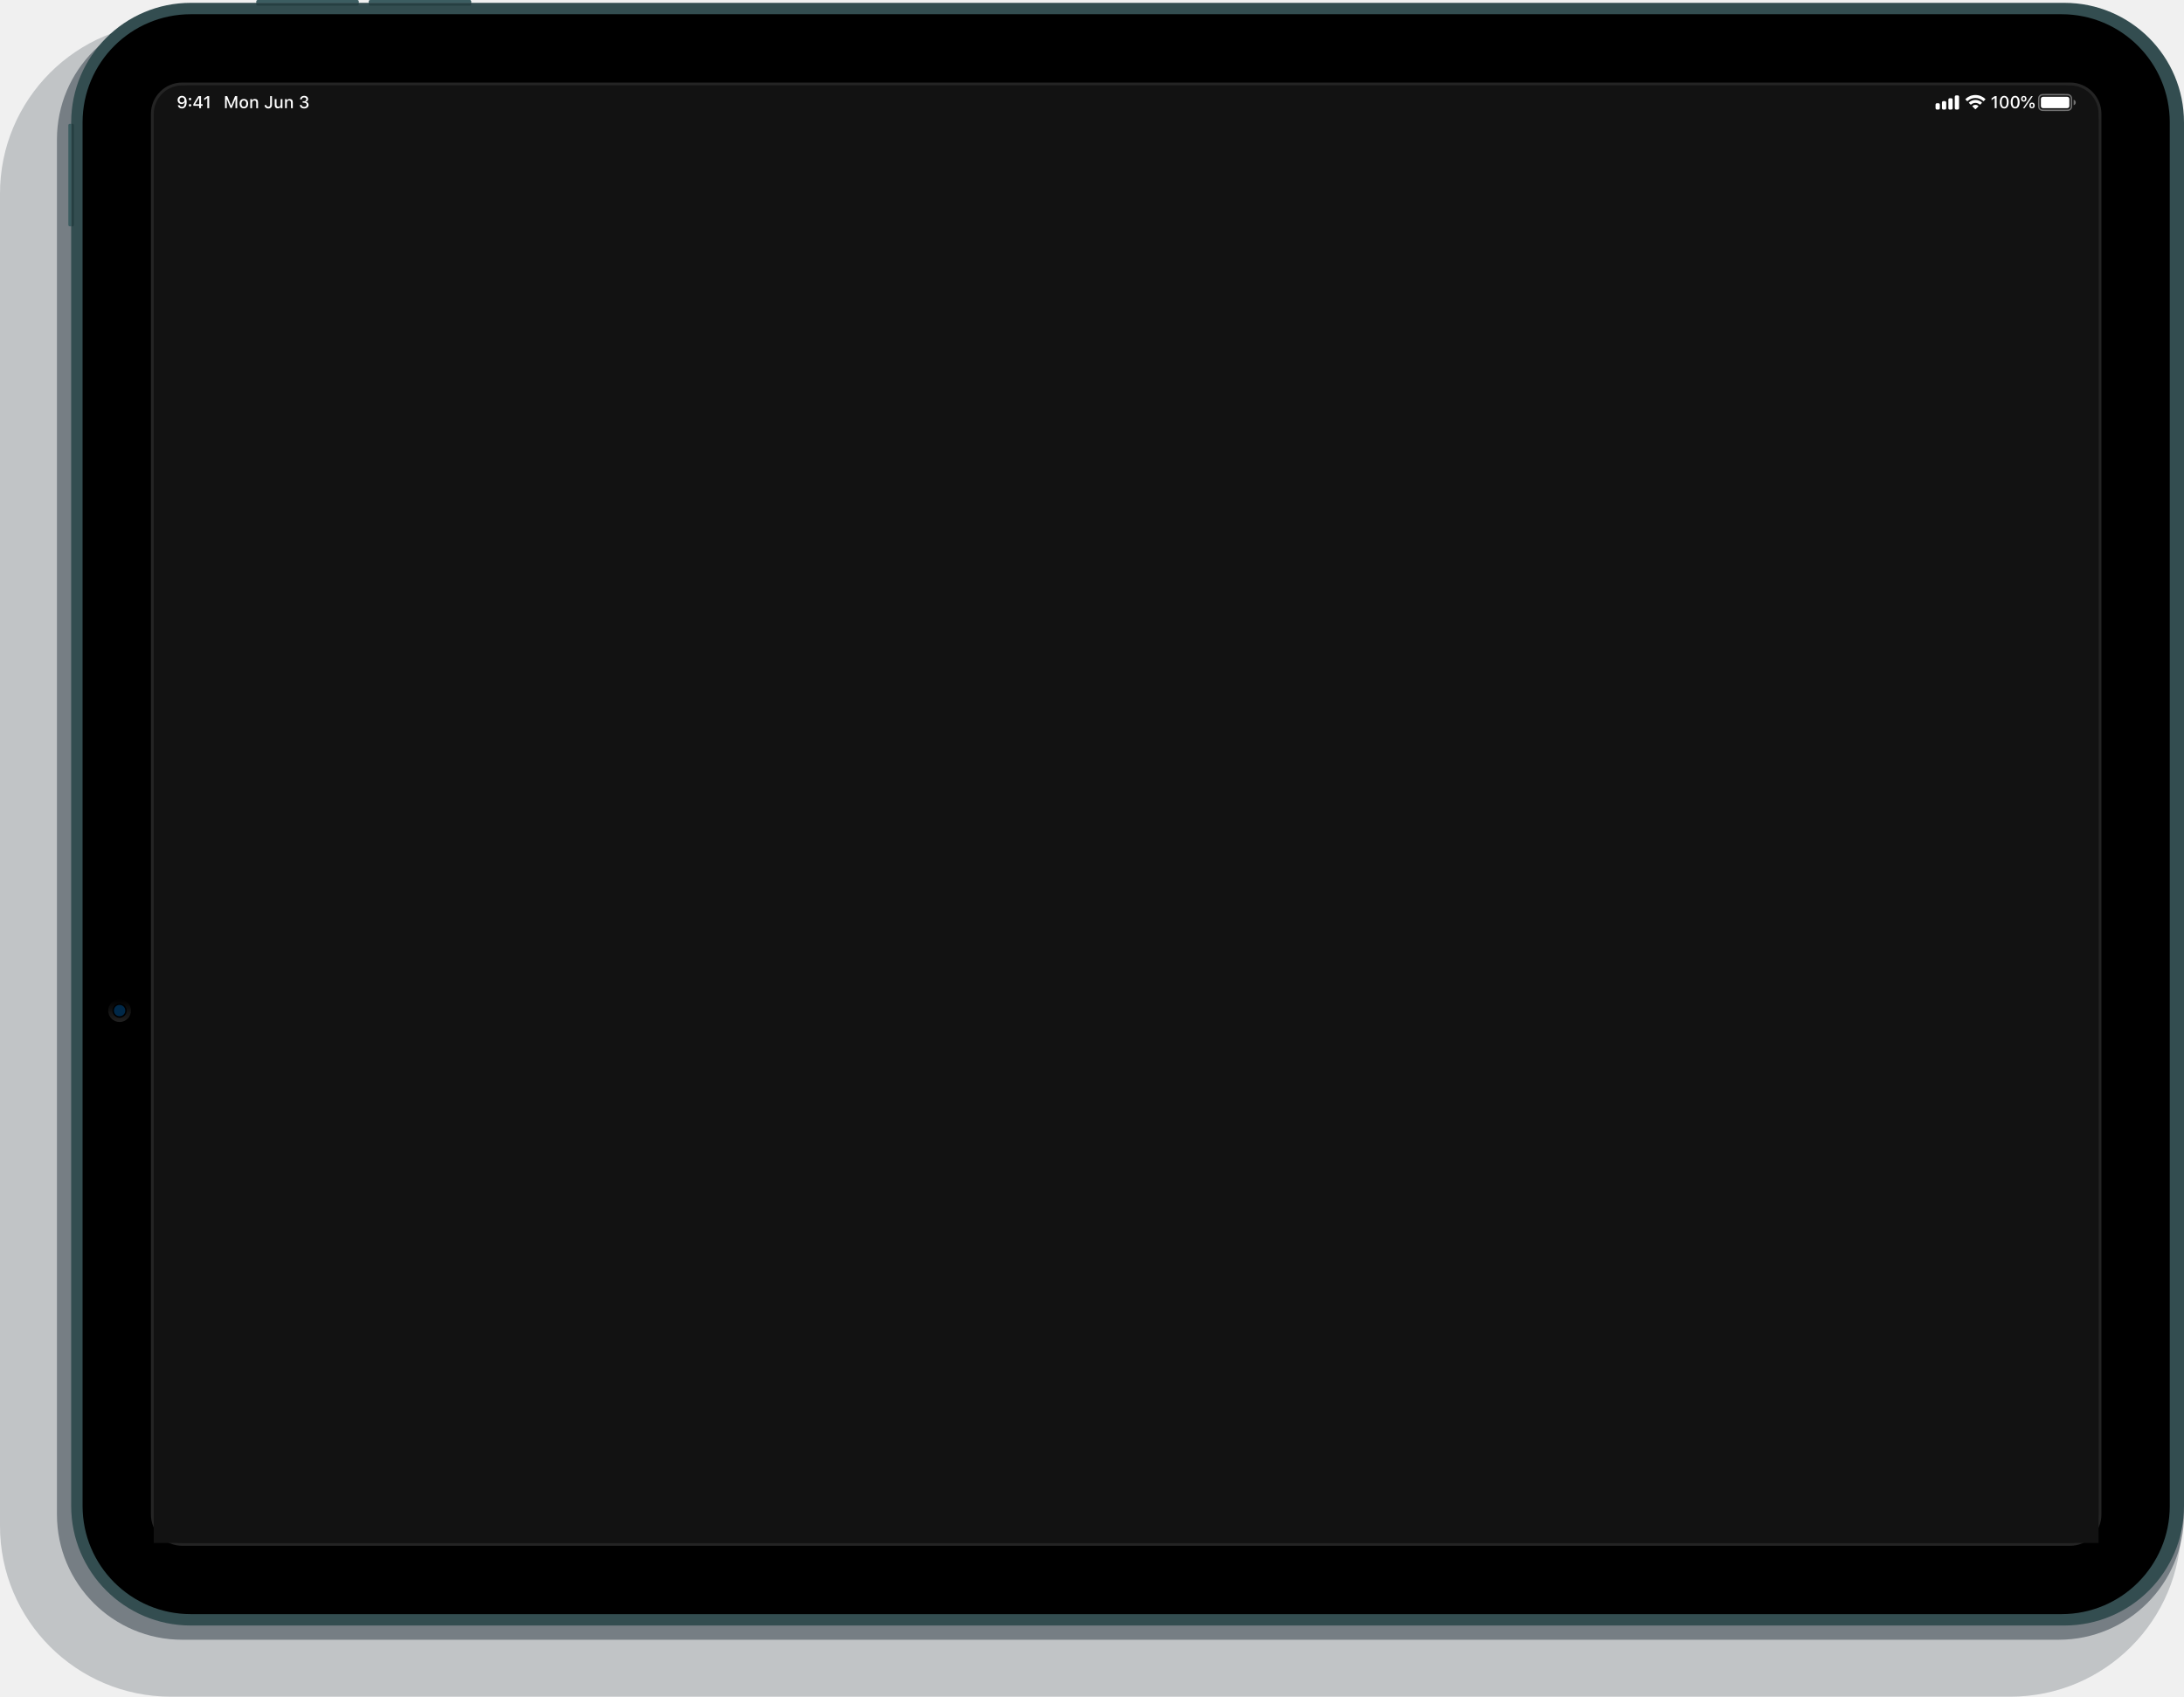
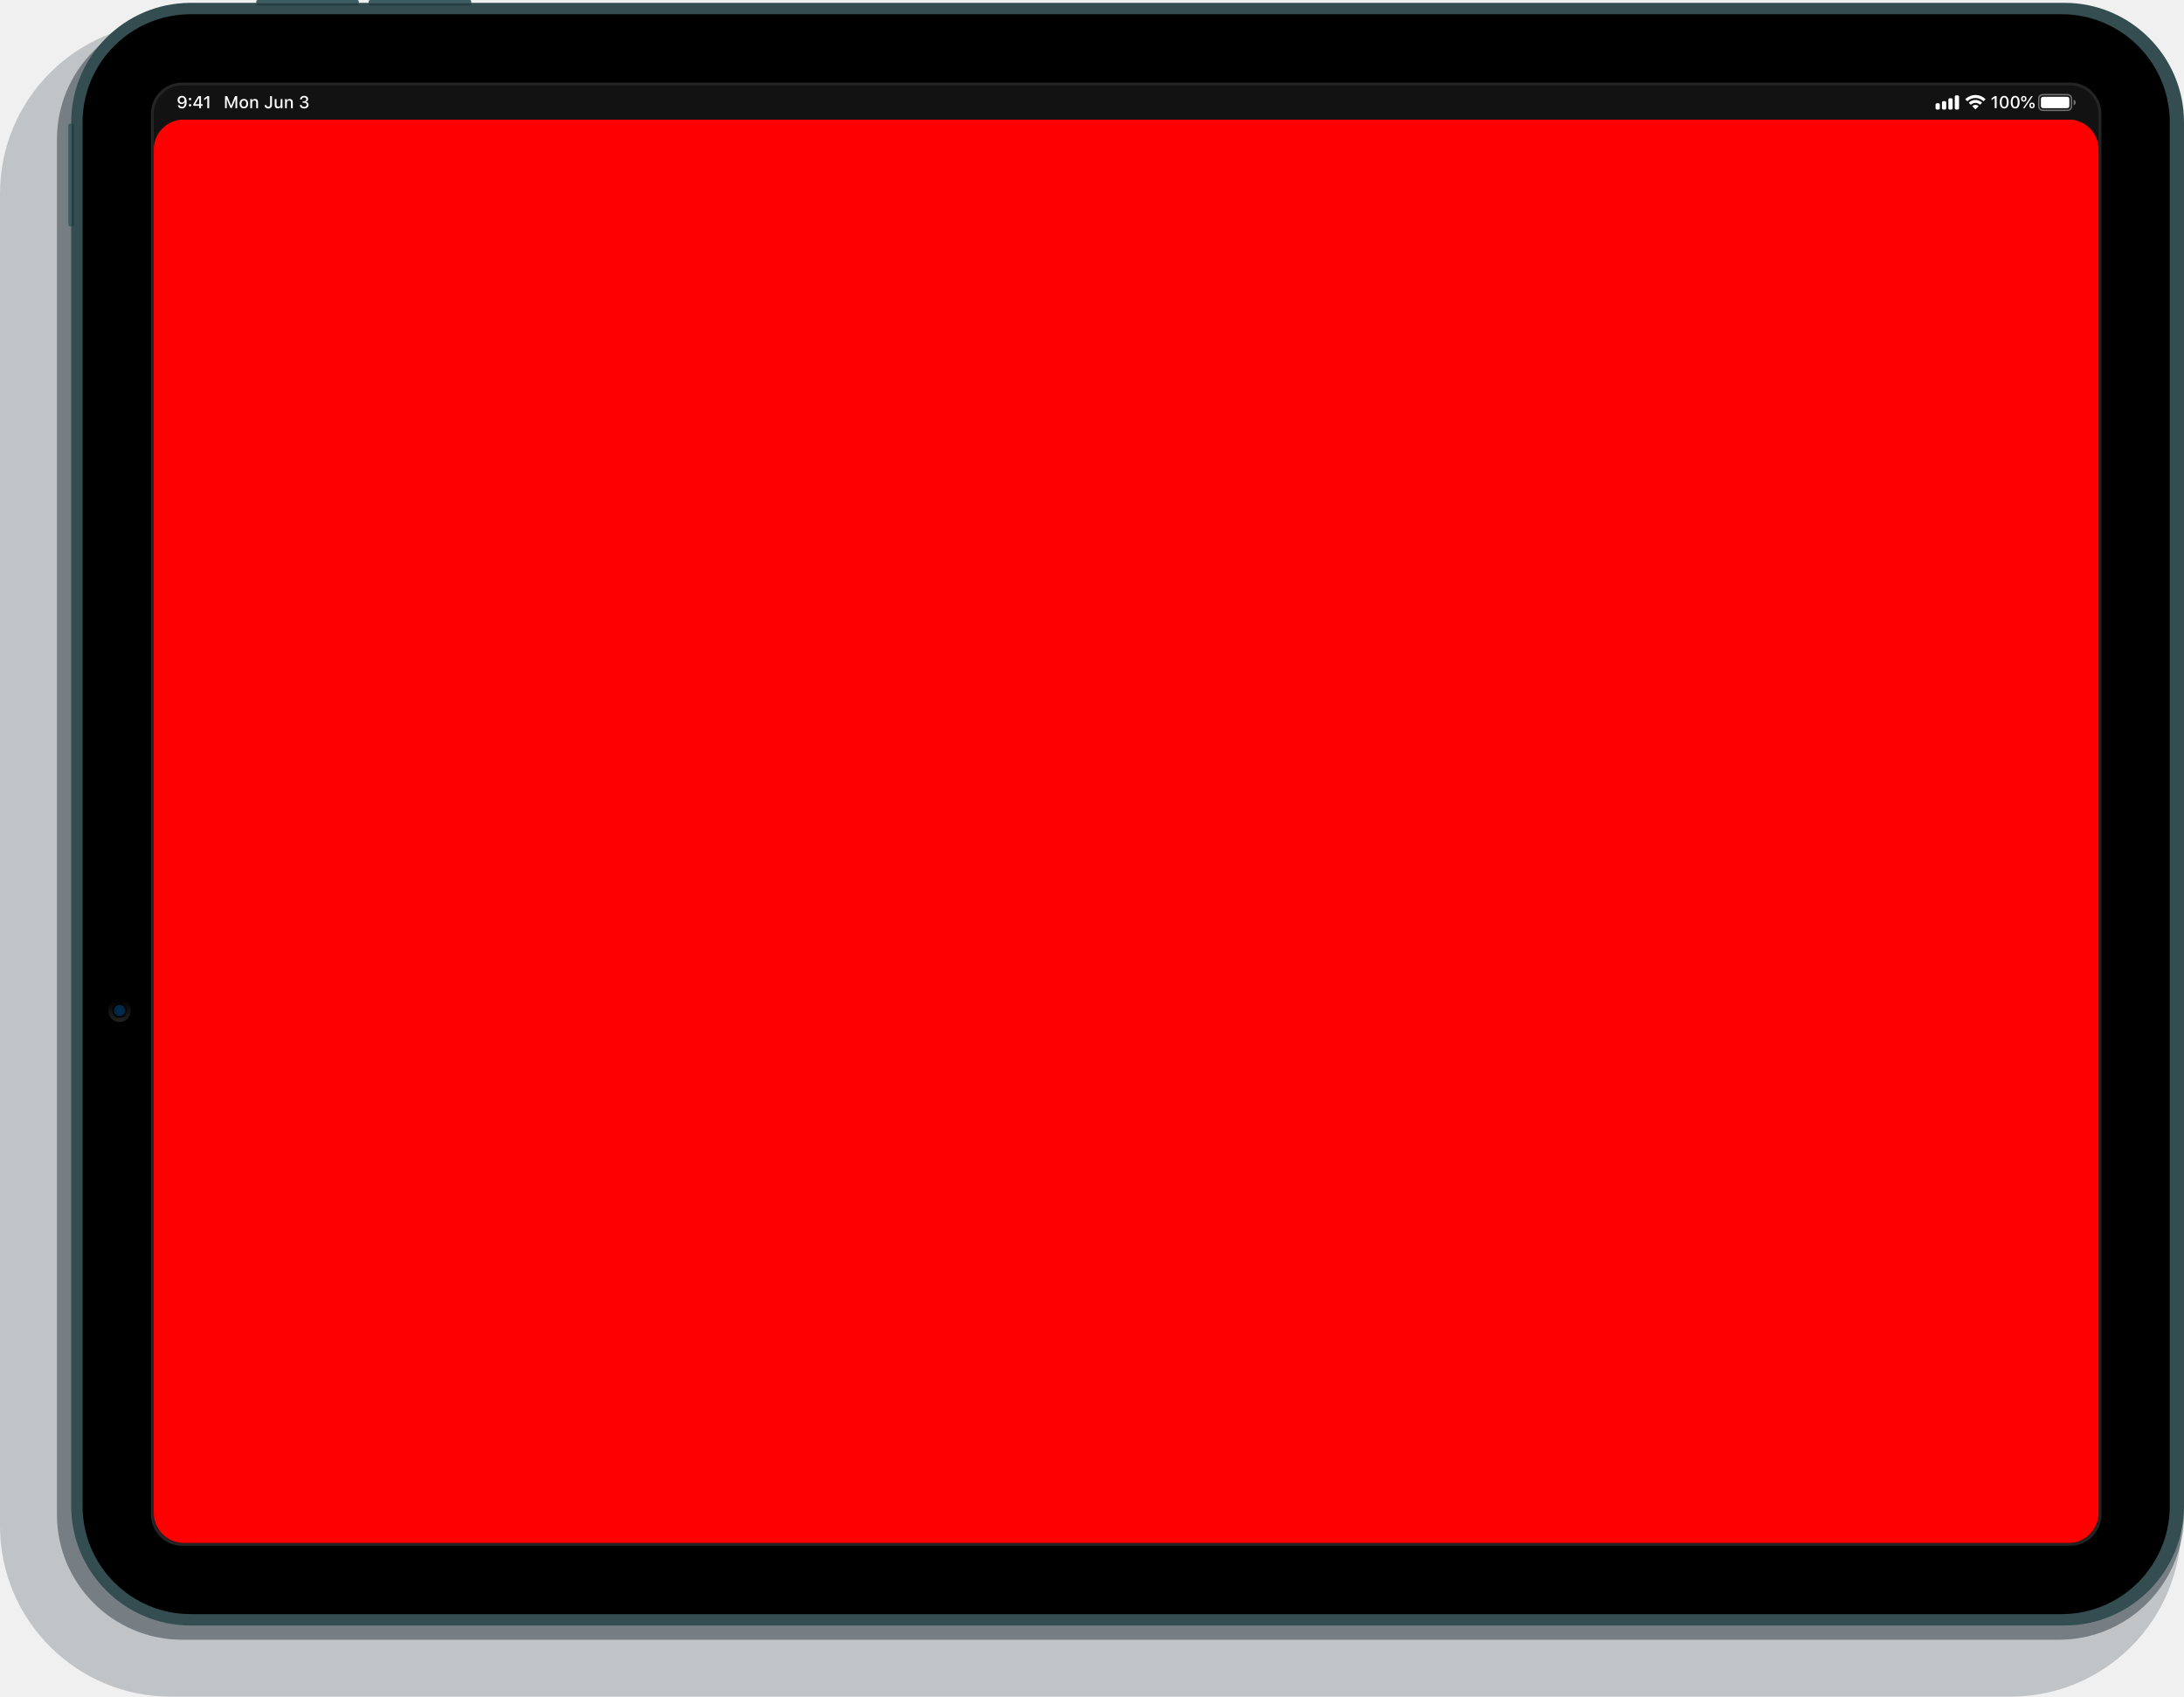
<svg xmlns="http://www.w3.org/2000/svg" width="1534" height="1192" viewBox="0 0 1534 1192" fill="none">
  <rect opacity="0.2" y="16" width="1532" height="1176" rx="120" fill="#041320" />
  <rect opacity="0.4" x="40" y="10" width="1494" height="1142" rx="88" fill="#041320" />
  <rect x="50" y="2" width="1484" height="1140" rx="84" fill="#334D50" />
  <rect x="58" y="10" width="1466" height="1124" rx="76" fill="black" />
  <rect x="107" y="59" width="1368" height="1026" rx="21" fill="#121212" stroke="#242424" stroke-width="2" />
-   <rect x="108" y="84" width="1366" height="1000" fill="#121212" />
+   <rect x="108" y="84" width="1366" height="1000" rx="21" fill="red" />
  <path d="M108 84C108 70.745 118.745 60 132 60H1450C1463.25 60 1474 70.745 1474 84V84H108V84Z" fill="#121212" />
  <path fill-rule="evenodd" clip-rule="evenodd" d="M1373.08 67.617C1373 67.801 1373 68.034 1373 68.5V75.5C1373 75.966 1373 76.199 1373.08 76.383C1373.18 76.628 1373.37 76.822 1373.62 76.924C1373.8 77 1374.04 77 1374.5 77C1374.97 77 1375.2 77 1375.38 76.924C1375.63 76.822 1375.82 76.628 1375.92 76.383C1376 76.199 1376 75.966 1376 75.5V68.5C1376 68.034 1376 67.801 1375.92 67.617C1375.82 67.372 1375.63 67.178 1375.38 67.076C1375.2 67 1374.97 67 1374.5 67C1374.04 67 1373.8 67 1373.62 67.076C1373.37 67.178 1373.18 67.372 1373.08 67.617ZM1368.5 70.5C1368.5 70.034 1368.5 69.801 1368.58 69.617C1368.68 69.372 1368.87 69.178 1369.12 69.076C1369.3 69 1369.54 69 1370 69C1370.47 69 1370.7 69 1370.88 69.076C1371.13 69.178 1371.32 69.372 1371.42 69.617C1371.5 69.801 1371.5 70.034 1371.5 70.5V75.5C1371.5 75.966 1371.5 76.199 1371.42 76.383C1371.32 76.628 1371.13 76.822 1370.88 76.924C1370.7 77 1370.47 77 1370 77C1369.54 77 1369.3 77 1369.12 76.924C1368.87 76.822 1368.68 76.628 1368.58 76.383C1368.5 76.199 1368.5 75.966 1368.5 75.5V70.5ZM1364.08 71.617C1364 71.801 1364 72.034 1364 72.5V75.5C1364 75.966 1364 76.199 1364.08 76.383C1364.18 76.628 1364.37 76.822 1364.62 76.924C1364.8 77 1365.04 77 1365.5 77C1365.97 77 1366.2 77 1366.38 76.924C1366.63 76.822 1366.82 76.628 1366.92 76.383C1367 76.199 1367 75.966 1367 75.5V72.5C1367 72.034 1367 71.801 1366.92 71.617C1366.82 71.372 1366.63 71.178 1366.38 71.076C1366.2 71 1365.97 71 1365.5 71C1365.04 71 1364.8 71 1364.62 71.076C1364.37 71.178 1364.18 71.372 1364.08 71.617ZM1359.58 73.117C1359.5 73.301 1359.5 73.534 1359.5 74V75.5C1359.5 75.966 1359.5 76.199 1359.58 76.383C1359.68 76.628 1359.87 76.822 1360.12 76.924C1360.3 77 1360.54 77 1361 77C1361.47 77 1361.7 77 1361.88 76.924C1362.13 76.822 1362.32 76.628 1362.42 76.383C1362.5 76.199 1362.5 75.966 1362.5 75.5V74C1362.5 73.534 1362.5 73.301 1362.42 73.117C1362.32 72.872 1362.13 72.678 1361.88 72.576C1361.7 72.5 1361.47 72.5 1361 72.5C1360.54 72.5 1360.3 72.5 1360.12 72.576C1359.87 72.678 1359.68 72.872 1359.58 73.117Z" fill="white" />
  <path fill-rule="evenodd" clip-rule="evenodd" d="M1392.98 70.996C1393.09 71.102 1393.27 71.103 1393.38 70.993L1394.44 69.929C1394.55 69.814 1394.56 69.624 1394.44 69.513C1392.63 67.8 1390.19 66.75 1387.5 66.75C1384.81 66.75 1382.37 67.8 1380.56 69.513C1380.44 69.624 1380.44 69.814 1380.56 69.929L1381.62 70.993C1381.73 71.103 1381.91 71.102 1382.02 70.996C1383.46 69.651 1385.38 68.827 1387.5 68.827C1389.62 68.827 1391.54 69.651 1392.98 70.996ZM1390.53 73.446C1390.65 73.549 1390.82 73.55 1390.93 73.441L1391.99 72.378C1392.11 72.263 1392.11 72.07 1391.99 71.96C1390.81 70.874 1389.23 70.211 1387.5 70.211C1385.77 70.211 1384.19 70.874 1383.01 71.96C1382.89 72.07 1382.89 72.263 1383.01 72.378L1384.07 73.441C1384.18 73.55 1384.35 73.549 1384.47 73.446C1385.27 72.727 1386.34 72.288 1387.5 72.288C1388.66 72.288 1389.72 72.727 1390.53 73.446ZM1389.53 74.411C1389.66 74.516 1389.66 74.711 1389.54 74.827L1387.7 76.665C1387.59 76.778 1387.41 76.778 1387.3 76.665L1385.46 74.827C1385.34 74.711 1385.34 74.516 1385.47 74.411C1386.02 73.95 1386.73 73.673 1387.5 73.673C1388.27 73.673 1388.98 73.95 1389.53 74.411Z" fill="white" />
  <path d="M1401.07 76H1402.38V67.545H1401.07L1398.84 69.127V70.416L1400.97 68.898H1401.07V76ZM1407.73 76.205C1409.7 76.205 1410.84 74.582 1410.84 71.781C1410.84 68.975 1409.68 67.34 1407.73 67.34C1405.76 67.34 1404.6 68.975 1404.6 71.764C1404.6 74.576 1405.75 76.205 1407.73 76.205ZM1407.73 75.115C1406.58 75.115 1405.92 73.943 1405.92 71.764C1405.92 69.613 1406.59 68.436 1407.73 68.436C1408.86 68.436 1409.52 69.602 1409.52 71.764C1409.52 73.949 1408.88 75.115 1407.73 75.115ZM1415.42 76.205C1417.39 76.205 1418.54 74.582 1418.54 71.781C1418.54 68.975 1417.37 67.34 1415.42 67.34C1413.46 67.34 1412.29 68.975 1412.29 71.764C1412.29 74.576 1413.45 76.205 1415.42 76.205ZM1415.42 75.115C1414.27 75.115 1413.62 73.943 1413.62 71.764C1413.62 69.613 1414.28 68.436 1415.42 68.436C1416.56 68.436 1417.21 69.602 1417.21 71.764C1417.21 73.949 1416.57 75.115 1415.42 75.115ZM1421.47 71.412C1422.66 71.412 1423.37 70.662 1423.37 69.397C1423.37 68.154 1422.64 67.387 1421.47 67.387C1420.29 67.387 1419.57 68.154 1419.57 69.397C1419.57 70.662 1420.28 71.412 1421.47 71.412ZM1422.02 76L1427.78 67.545H1426.69L1420.92 76H1422.02ZM1421.47 70.557C1420.93 70.557 1420.63 70.135 1420.63 69.402C1420.63 68.682 1420.94 68.254 1421.47 68.254C1421.99 68.254 1422.3 68.682 1422.3 69.402C1422.3 70.129 1422 70.557 1421.47 70.557ZM1427.24 76.088C1428.43 76.088 1429.14 75.338 1429.14 74.072C1429.14 72.824 1428.42 72.062 1427.24 72.062C1426.07 72.062 1425.35 72.83 1425.35 74.072C1425.35 75.332 1426.06 76.088 1427.24 76.088ZM1427.24 75.227C1426.72 75.227 1426.41 74.811 1426.41 74.078C1426.41 73.357 1426.72 72.924 1427.24 72.924C1427.78 72.924 1428.08 73.357 1428.08 74.078C1428.08 74.805 1427.78 75.227 1427.24 75.227Z" fill="white" />
  <g opacity="0.4">
    <mask id="path-12-inside-1" fill="white">
      <path fill-rule="evenodd" clip-rule="evenodd" d="M1436.68 67H1450.28C1451.2 67 1451.84 67.001 1452.33 67.041C1452.81 67.08 1453.07 67.152 1453.25 67.245C1453.67 67.461 1454.02 67.805 1454.23 68.228C1454.33 68.412 1454.4 68.667 1454.44 69.147C1454.48 69.639 1454.48 70.273 1454.48 71.2V72.8C1454.48 73.727 1454.48 74.361 1454.44 74.853C1454.4 75.333 1454.33 75.588 1454.23 75.772C1454.02 76.195 1453.67 76.539 1453.25 76.755C1453.07 76.848 1452.81 76.92 1452.33 76.959C1451.84 76.999 1451.2 77 1450.28 77H1436.68C1435.75 77 1435.12 76.999 1434.62 76.959C1434.14 76.92 1433.89 76.848 1433.71 76.755C1433.28 76.539 1432.94 76.195 1432.72 75.772C1432.63 75.588 1432.56 75.333 1432.52 74.853C1432.48 74.361 1432.48 73.727 1432.48 72.8V71.2C1432.48 70.273 1432.48 69.639 1432.52 69.147C1432.56 68.667 1432.63 68.412 1432.72 68.228C1432.94 67.805 1433.28 67.461 1433.71 67.245C1433.89 67.152 1434.14 67.08 1434.62 67.041C1435.12 67.001 1435.75 67 1436.68 67ZM1431.48 71.2C1431.48 69.38 1431.48 68.47 1431.83 67.775C1432.14 67.163 1432.64 66.666 1433.25 66.354C1433.95 66 1434.86 66 1436.68 66H1450.28C1452.1 66 1453.01 66 1453.7 66.354C1454.31 66.666 1454.81 67.163 1455.12 67.775C1455.48 68.47 1455.48 69.38 1455.48 71.2V72.8C1455.48 74.62 1455.48 75.53 1455.12 76.225C1454.81 76.837 1454.31 77.334 1453.7 77.646C1453.01 78 1452.1 78 1450.28 78H1436.68C1434.86 78 1433.95 78 1433.25 77.646C1432.64 77.334 1432.14 76.837 1431.83 76.225C1431.48 75.53 1431.48 74.62 1431.48 72.8V71.2ZM1457.98 72C1457.98 71.068 1457.34 70.285 1456.48 70.063V73.937C1457.34 73.715 1457.98 72.932 1457.98 72Z" />
    </mask>
    <path d="M1452.33 67.041L1452.25 68.038L1452.25 68.038L1452.33 67.041ZM1453.25 67.245L1452.8 68.136L1452.8 68.136L1453.25 67.245ZM1454.23 68.228L1455.12 67.775L1455.12 67.775L1454.23 68.228ZM1454.44 69.147L1453.44 69.228L1453.44 69.228L1454.44 69.147ZM1454.44 74.853L1453.44 74.772L1453.44 74.772L1454.44 74.853ZM1454.23 75.772L1455.12 76.225L1455.12 76.225L1454.23 75.772ZM1453.25 76.755L1452.8 75.864L1452.8 75.864L1453.25 76.755ZM1452.33 76.959L1452.41 77.956L1452.41 77.956L1452.33 76.959ZM1434.62 76.959L1434.54 77.956L1434.54 77.956L1434.62 76.959ZM1433.71 76.755L1434.16 75.864L1434.16 75.864L1433.71 76.755ZM1432.72 75.772L1431.83 76.225L1431.83 76.225L1432.72 75.772ZM1432.52 74.853L1433.52 74.772L1433.52 74.772L1432.52 74.853ZM1432.52 69.147L1433.52 69.228L1433.52 69.228L1432.52 69.147ZM1432.72 68.228L1433.61 68.683L1433.61 68.683L1432.72 68.228ZM1433.71 67.245L1434.16 68.136L1434.16 68.136L1433.71 67.245ZM1434.62 67.041L1434.71 68.038L1434.71 68.038L1434.62 67.041ZM1431.83 67.775L1432.72 68.228L1431.83 67.775ZM1433.25 66.354L1433.71 67.245L1433.25 66.354ZM1453.7 66.354L1454.16 65.463L1454.16 65.463L1453.7 66.354ZM1455.12 67.775L1454.23 68.228L1454.23 68.228L1455.12 67.775ZM1455.12 76.225L1454.23 75.772L1454.23 75.772L1455.12 76.225ZM1453.7 77.646L1453.25 76.755L1453.25 76.755L1453.7 77.646ZM1433.25 77.646L1433.71 76.755L1433.71 76.755L1433.25 77.646ZM1431.83 76.225L1430.94 76.68L1430.94 76.68L1431.83 76.225ZM1456.48 70.063L1456.73 69.095L1455.48 68.773V70.063H1456.48ZM1456.48 73.937H1455.48V75.227L1456.73 74.905L1456.48 73.937ZM1450.28 66H1436.68V68H1450.28V66ZM1452.41 66.044C1451.87 66 1451.19 66 1450.28 66V68C1451.22 68 1451.81 68.002 1452.25 68.038L1452.41 66.044ZM1453.7 66.354C1453.36 66.177 1452.95 66.088 1452.41 66.044L1452.25 68.038C1452.67 68.072 1452.78 68.127 1452.8 68.136L1453.7 66.354ZM1455.12 67.775C1454.81 67.163 1454.31 66.666 1453.7 66.354L1452.8 68.136C1453.03 68.256 1453.22 68.447 1453.34 68.683L1455.12 67.775ZM1455.43 69.065C1455.39 68.524 1455.3 68.122 1455.12 67.775L1453.34 68.683C1453.35 68.701 1453.41 68.81 1453.44 69.228L1455.43 69.065ZM1455.48 71.2C1455.48 70.29 1455.48 69.607 1455.43 69.065L1453.44 69.228C1453.48 69.67 1453.48 70.257 1453.48 71.2H1455.48ZM1455.48 72.8V71.2H1453.48V72.8H1455.48ZM1455.43 74.935C1455.48 74.393 1455.48 73.71 1455.48 72.8H1453.48C1453.48 73.743 1453.48 74.33 1453.44 74.772L1455.43 74.935ZM1455.12 76.225C1455.3 75.878 1455.39 75.476 1455.43 74.935L1453.44 74.772C1453.41 75.19 1453.35 75.299 1453.34 75.317L1455.12 76.225ZM1453.7 77.646C1454.31 77.334 1454.81 76.837 1455.12 76.225L1453.34 75.317C1453.22 75.553 1453.03 75.744 1452.8 75.864L1453.7 77.646ZM1452.41 77.956C1452.95 77.912 1453.36 77.823 1453.7 77.646L1452.8 75.864C1452.78 75.873 1452.67 75.928 1452.25 75.962L1452.41 77.956ZM1450.28 78C1451.19 78 1451.87 78 1452.41 77.956L1452.25 75.962C1451.81 75.998 1451.22 76 1450.28 76V78ZM1436.68 78H1450.28V76H1436.68V78ZM1434.54 77.956C1435.08 78 1435.77 78 1436.68 78V76C1435.73 76 1435.15 75.998 1434.71 75.962L1434.54 77.956ZM1433.25 77.646C1433.6 77.823 1434 77.912 1434.54 77.956L1434.71 75.962C1434.29 75.928 1434.18 75.873 1434.16 75.864L1433.25 77.646ZM1431.83 76.225C1432.14 76.837 1432.64 77.334 1433.25 77.646L1434.16 75.864C1433.92 75.744 1433.73 75.553 1433.61 75.317L1431.83 76.225ZM1431.52 74.935C1431.57 75.476 1431.65 75.878 1431.83 76.225L1433.61 75.317C1433.6 75.299 1433.55 75.19 1433.52 74.772L1431.52 74.935ZM1431.48 72.8C1431.48 73.71 1431.48 74.393 1431.52 74.935L1433.52 74.772C1433.48 74.33 1433.48 73.743 1433.48 72.8H1431.48ZM1431.48 71.2V72.8H1433.48V71.2H1431.48ZM1431.52 69.065C1431.48 69.607 1431.48 70.29 1431.48 71.2H1433.48C1433.48 70.257 1433.48 69.67 1433.52 69.228L1431.52 69.065ZM1431.83 67.775C1431.65 68.122 1431.57 68.524 1431.52 69.065L1433.52 69.228C1433.55 68.81 1433.6 68.701 1433.61 68.683L1431.83 67.775ZM1433.25 66.354C1432.64 66.666 1432.14 67.163 1431.83 67.775L1433.61 68.683C1433.73 68.447 1433.92 68.256 1434.16 68.136L1433.25 66.354ZM1434.54 66.044C1434 66.088 1433.6 66.177 1433.25 66.354L1434.16 68.136C1434.18 68.127 1434.29 68.072 1434.71 68.038L1434.54 66.044ZM1436.68 66C1435.77 66 1435.08 66 1434.54 66.044L1434.71 68.038C1435.15 68.002 1435.73 68 1436.68 68V66ZM1430.94 67.32C1430.68 67.833 1430.57 68.38 1430.53 68.984C1430.48 69.576 1430.48 70.306 1430.48 71.2H1432.48C1432.48 70.273 1432.48 69.639 1432.52 69.147C1432.56 68.667 1432.63 68.412 1432.72 68.228L1430.94 67.32ZM1432.8 65.463C1432 65.871 1431.35 66.521 1430.94 67.32L1432.72 68.228C1432.94 67.805 1433.28 67.461 1433.71 67.245L1432.8 65.463ZM1436.68 65C1435.78 65 1435.05 64.999 1434.46 65.048C1433.86 65.097 1433.31 65.202 1432.8 65.463L1433.71 67.245C1433.89 67.152 1434.14 67.08 1434.62 67.041C1435.12 67.001 1435.75 67 1436.68 67V65ZM1450.28 65H1436.68V67H1450.28V65ZM1454.16 65.463C1453.64 65.202 1453.1 65.097 1452.49 65.048C1451.9 64.999 1451.17 65 1450.28 65V67C1451.2 67 1451.84 67.001 1452.33 67.041C1452.81 67.08 1453.07 67.152 1453.25 67.245L1454.16 65.463ZM1456.01 67.32C1455.61 66.521 1454.96 65.871 1454.16 65.463L1453.25 67.245C1453.67 67.461 1454.02 67.805 1454.23 68.228L1456.01 67.32ZM1456.48 71.2C1456.48 70.306 1456.48 69.576 1456.43 68.984C1456.38 68.38 1456.28 67.833 1456.01 67.32L1454.23 68.228C1454.33 68.412 1454.4 68.667 1454.44 69.147C1454.48 69.639 1454.48 70.273 1454.48 71.2H1456.48ZM1456.48 72.8V71.2H1454.48V72.8H1456.48ZM1456.01 76.68C1456.28 76.167 1456.38 75.62 1456.43 75.016C1456.48 74.424 1456.48 73.694 1456.48 72.8H1454.48C1454.48 73.727 1454.48 74.361 1454.44 74.853C1454.4 75.333 1454.33 75.588 1454.23 75.772L1456.01 76.68ZM1454.16 78.537C1454.96 78.129 1455.61 77.479 1456.01 76.68L1454.23 75.772C1454.02 76.195 1453.67 76.539 1453.25 76.755L1454.16 78.537ZM1450.28 79C1451.17 79 1451.9 79.001 1452.49 78.952C1453.1 78.903 1453.64 78.798 1454.16 78.537L1453.25 76.755C1453.07 76.848 1452.81 76.92 1452.33 76.959C1451.84 76.999 1451.2 77 1450.28 77V79ZM1436.68 79H1450.28V77H1436.68V79ZM1432.8 78.537C1433.31 78.798 1433.86 78.903 1434.46 78.952C1435.05 79.001 1435.78 79 1436.68 79V77C1435.75 77 1435.12 76.999 1434.62 76.959C1434.14 76.92 1433.89 76.848 1433.71 76.755L1432.8 78.537ZM1430.94 76.68C1431.35 77.479 1432 78.129 1432.8 78.537L1433.71 76.755C1433.28 76.539 1432.94 76.195 1432.72 75.772L1430.94 76.68ZM1430.48 72.8C1430.48 73.694 1430.48 74.424 1430.53 75.016C1430.57 75.62 1430.68 76.167 1430.94 76.68L1432.72 75.772C1432.63 75.588 1432.56 75.333 1432.52 74.853C1432.48 74.361 1432.48 73.727 1432.48 72.8H1430.48ZM1430.48 71.2V72.8H1432.48V71.2H1430.48ZM1456.23 71.031C1456.66 71.142 1456.98 71.535 1456.98 72H1458.98C1458.98 70.601 1458.02 69.427 1456.73 69.095L1456.23 71.031ZM1457.48 73.937V70.063H1455.48V73.937H1457.48ZM1456.98 72C1456.98 72.465 1456.66 72.858 1456.23 72.969L1456.73 74.905C1458.02 74.573 1458.98 73.399 1458.98 72H1456.98Z" fill="white" mask="url(#path-12-inside-1)" />
  </g>
  <rect x="1433.48" y="68" width="20" height="8" rx="1.5" fill="white" />
  <path d="M166.615 76V67.545H165.08L162.385 74.16H162.285L159.596 67.545H158.061V76H159.279V69.807H159.361L161.84 75.848H162.836L165.314 69.807H165.396V76H166.615ZM171.285 76.123C173.148 76.123 174.291 74.875 174.291 72.818C174.291 70.762 173.143 69.514 171.285 69.514C169.422 69.514 168.273 70.768 168.273 72.818C168.273 74.875 169.416 76.123 171.285 76.123ZM171.285 75.051C170.189 75.051 169.574 74.236 169.574 72.818C169.574 71.4 170.189 70.58 171.285 70.58C172.375 70.58 172.996 71.4 172.996 72.818C172.996 74.231 172.375 75.051 171.285 75.051ZM175.809 76H177.068V72.268C177.068 71.242 177.66 70.609 178.592 70.609C179.523 70.609 179.969 71.125 179.969 72.18V76H181.229V71.881C181.229 70.363 180.443 69.514 179.02 69.514C178.059 69.514 177.426 69.941 177.115 70.644H177.021V69.637H175.809V76ZM185.852 73.856C185.852 75.273 186.9 76.205 188.43 76.205C190.059 76.205 191.043 75.238 191.043 73.557V67.545H189.73V73.551C189.73 74.518 189.256 75.033 188.418 75.033C187.668 75.033 187.158 74.559 187.141 73.856H185.852ZM198.391 69.637H197.131V73.369C197.131 74.394 196.574 75.016 195.555 75.016C194.629 75.016 194.213 74.512 194.213 73.457V69.637H192.953V73.768C192.953 75.262 193.738 76.123 195.15 76.123C196.117 76.123 196.768 75.713 197.078 74.992H197.178V76H198.391V69.637ZM200.219 76H201.479V72.268C201.479 71.242 202.07 70.609 203.002 70.609C203.934 70.609 204.379 71.125 204.379 72.18V76H205.639V71.881C205.639 70.363 204.854 69.514 203.43 69.514C202.469 69.514 201.836 69.941 201.525 70.644H201.432V69.637H200.219V76ZM212.564 72.174H213.619C214.721 72.174 215.4 72.736 215.4 73.639C215.4 74.518 214.674 75.103 213.637 75.103C212.611 75.103 211.902 74.57 211.826 73.738H210.566C210.637 75.227 211.867 76.205 213.654 76.205C215.418 76.205 216.748 75.15 216.748 73.709C216.748 72.549 216.021 71.799 214.896 71.629V71.529C215.781 71.283 216.42 70.609 216.426 69.59C216.432 68.389 215.441 67.34 213.695 67.34C211.914 67.34 210.812 68.365 210.725 69.801H211.967C212.043 68.916 212.658 68.418 213.619 68.418C214.568 68.418 215.131 69.01 215.131 69.754C215.131 70.568 214.498 71.143 213.584 71.143H212.564V72.174Z" fill="white" />
  <path d="M127.756 76.199C129.871 76.199 131.107 74.523 131.107 71.652C131.107 68.816 129.748 67.34 127.809 67.34C126.016 67.34 124.744 68.564 124.744 70.281C124.744 71.91 125.916 73.1 127.527 73.1C128.529 73.1 129.338 72.631 129.742 71.822H129.842C129.807 73.92 129.062 75.092 127.768 75.092C126.994 75.092 126.391 74.67 126.191 73.973H124.867C125.119 75.332 126.256 76.199 127.756 76.199ZM127.814 72.039C126.771 72.039 126.051 71.307 126.051 70.24C126.051 69.221 126.812 68.436 127.826 68.436C128.834 68.436 129.596 69.232 129.596 70.275C129.596 71.301 128.852 72.039 127.814 72.039ZM133.469 70.416C133.967 70.416 134.33 70.041 134.33 69.572C134.33 69.092 133.967 68.723 133.469 68.723C132.977 68.723 132.608 69.092 132.608 69.572C132.608 70.041 132.977 70.416 133.469 70.416ZM133.469 74.816C133.967 74.816 134.33 74.441 134.33 73.967C134.33 73.492 133.967 73.123 133.469 73.123C132.977 73.123 132.608 73.492 132.608 73.967C132.608 74.441 132.977 74.816 133.469 74.816ZM139.926 76H141.192V74.318H142.358V73.205H141.192V67.545H139.323C138.157 69.297 136.915 71.295 135.801 73.205V74.318H139.926V76ZM137.061 73.147C137.928 71.664 138.959 70.018 139.868 68.652H139.944V73.228H137.061V73.147ZM145.616 76H146.928V67.545H145.622L143.395 69.127V70.416L145.516 68.898H145.616V76Z" fill="white" />
  <rect x="76" y="702" width="16" height="16" rx="8" fill="url(#paint0_linear)" />
  <rect x="79.5" y="705.5" width="9" height="9" rx="4.5" fill="#002848" stroke="black" />
  <path d="M52 158C52 158.552 51.552 159 51 159L50 159L50 87L51 87C51.552 87 52 87.448 52 88L52 158Z" fill="#263F42" />
  <path d="M50 159L49 159C48.448 159 48 158.552 48 158L48 88C48 87.448 48.448 87 49 87L50 87L50 159Z" fill="#3C5D61" />
  <path d="M181 4C180.448 4 180 3.552 180 3L180 2L252 2L252 3C252 3.552 251.552 4 251 4L181 4Z" fill="#263F42" />
  <path d="M180 2L180 1C180 0.448 180.448 -1.95703e-08 181 -4.37114e-08L251 -3.10351e-06C251.552 -3.12765e-06 252 0.448 252 1L252 2L180 2Z" fill="#3C5D61" />
  <path d="M260 4C259.448 4 259 3.552 259 3L259 2L331 2L331 3C331 3.552 330.552 4 330 4L260 4Z" fill="#263F42" />
  <path d="M259 2L259 1C259 0.448 259.448 -1.95703e-08 260 -4.37114e-08L330 -3.10351e-06C330.552 -3.12765e-06 331 0.448 331 1L331 2L259 2Z" fill="#3C5D61" />
  <defs>
    <linearGradient id="paint0_linear" x1="84" y1="702" x2="84" y2="718" gradientUnits="userSpaceOnUse">
      <stop />
      <stop offset="1" stop-color="#212121" />
    </linearGradient>
  </defs>
</svg>
